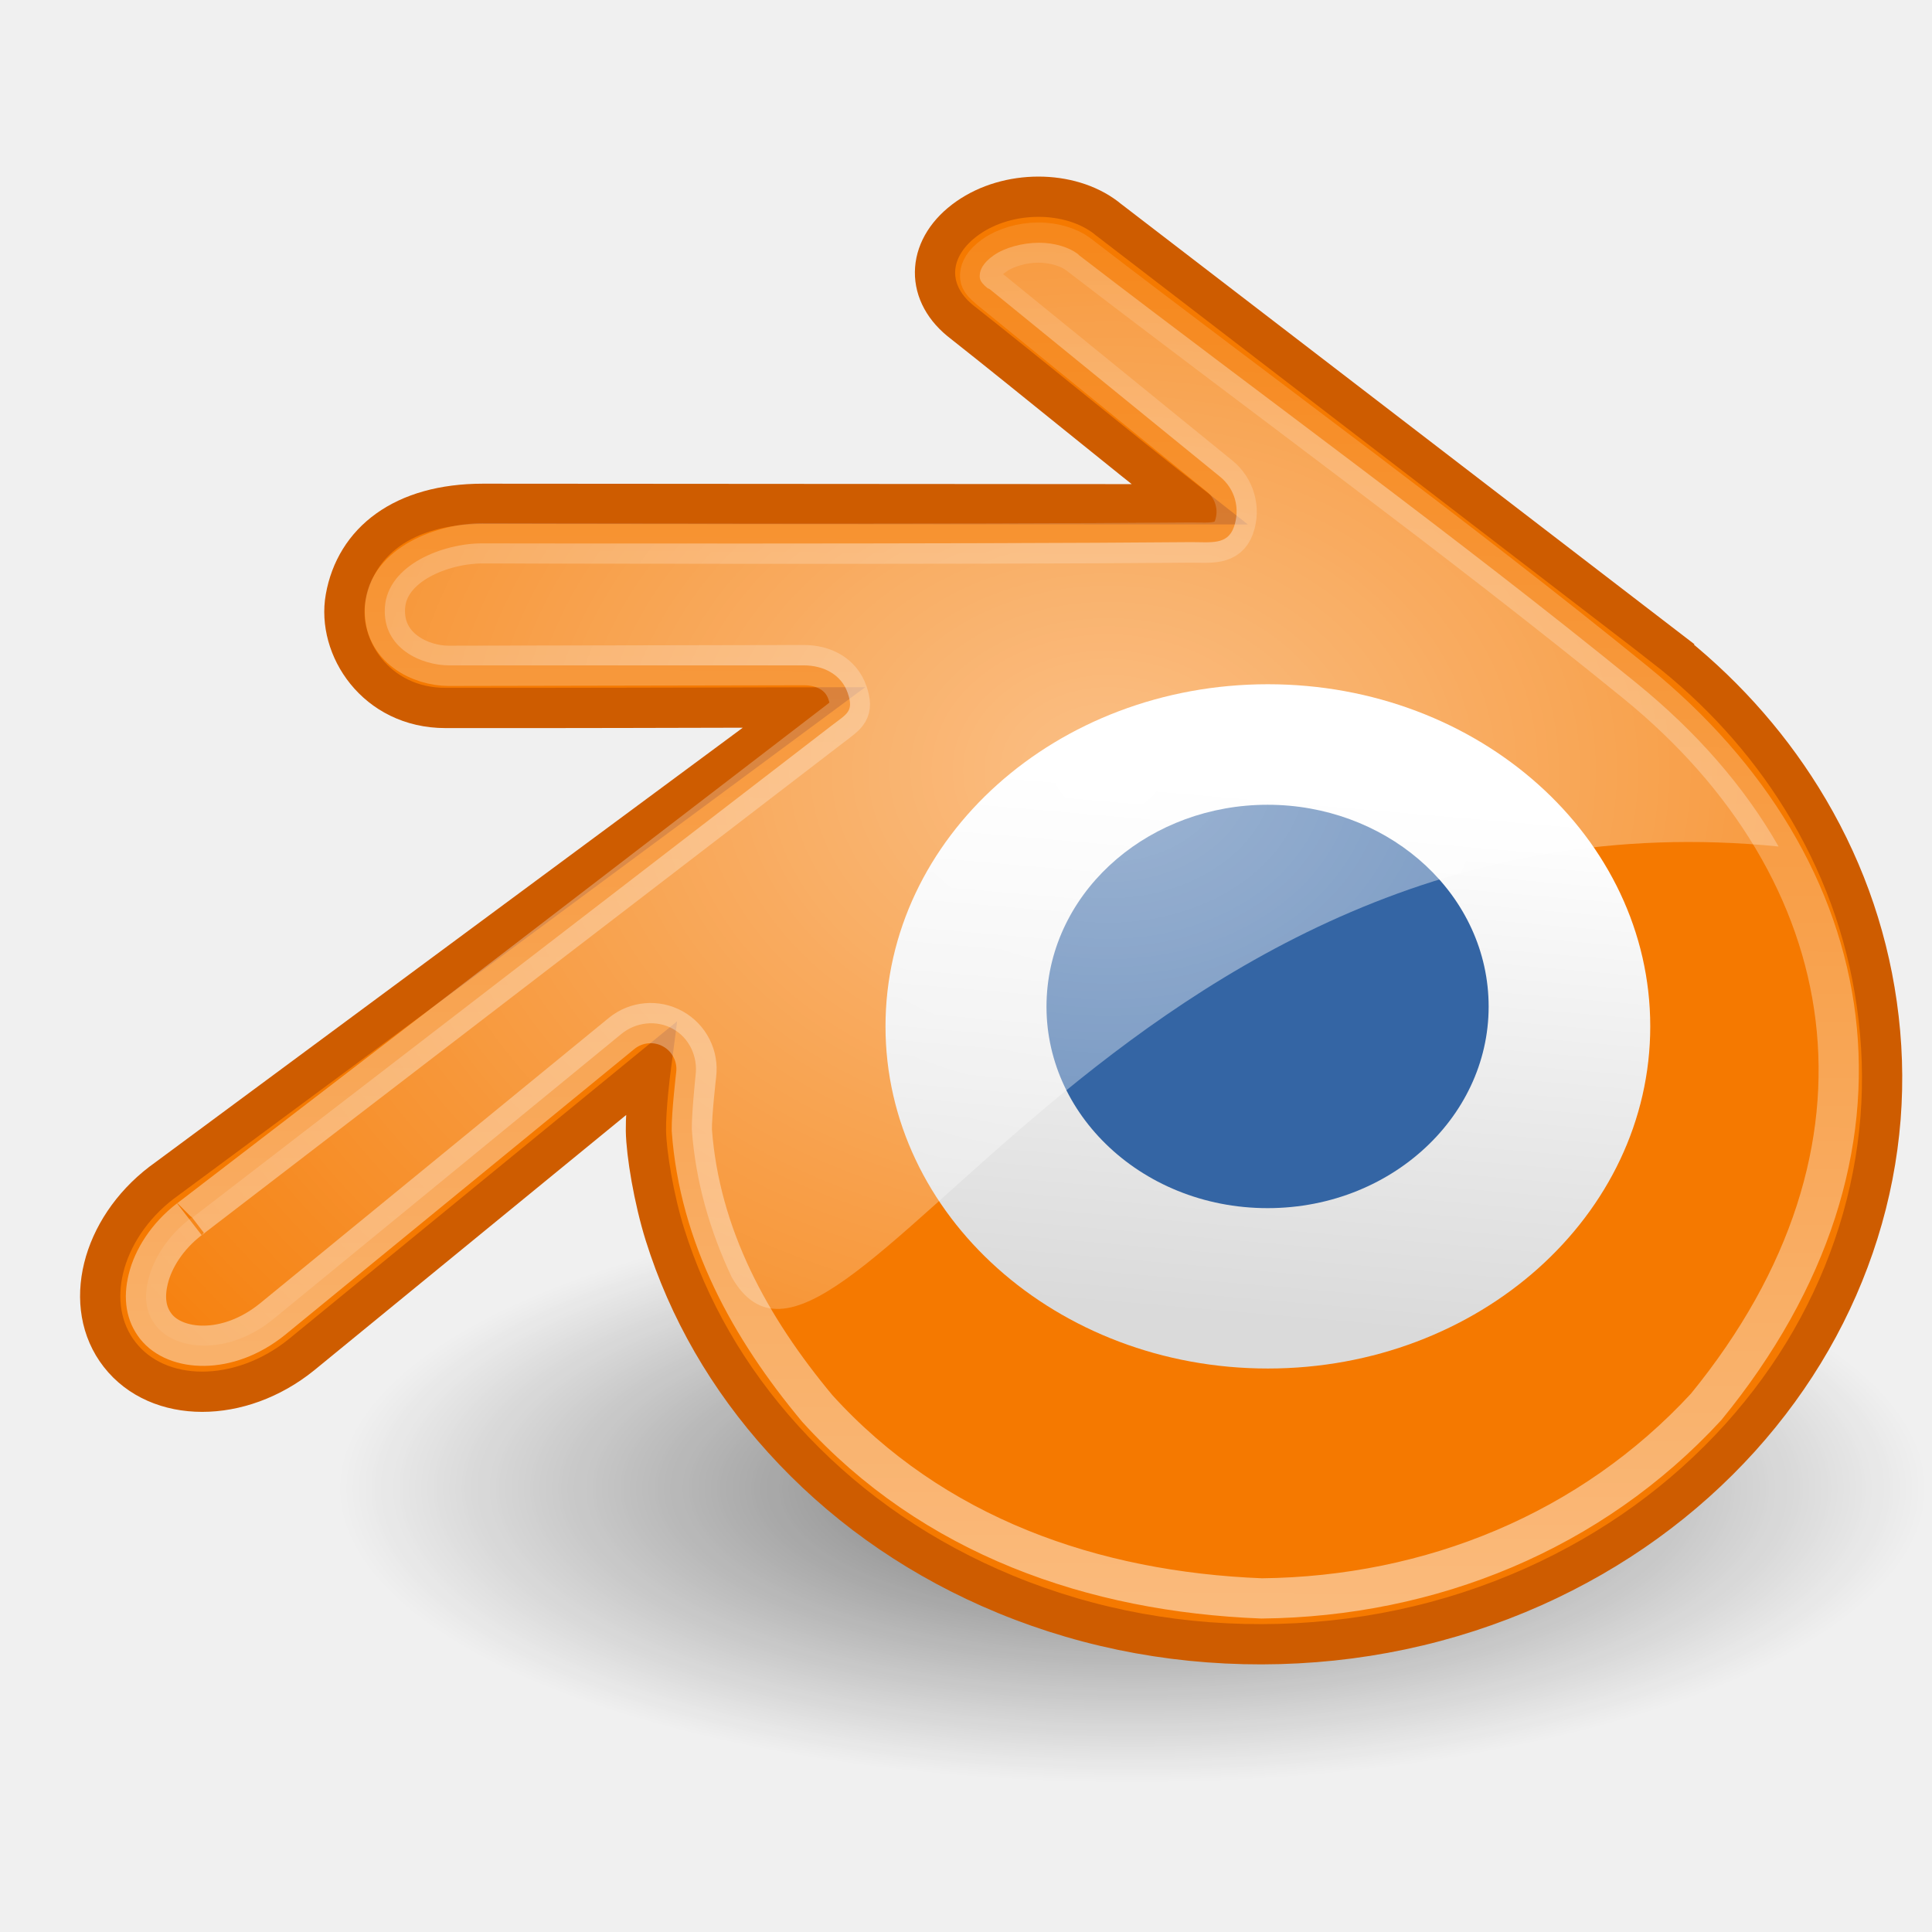
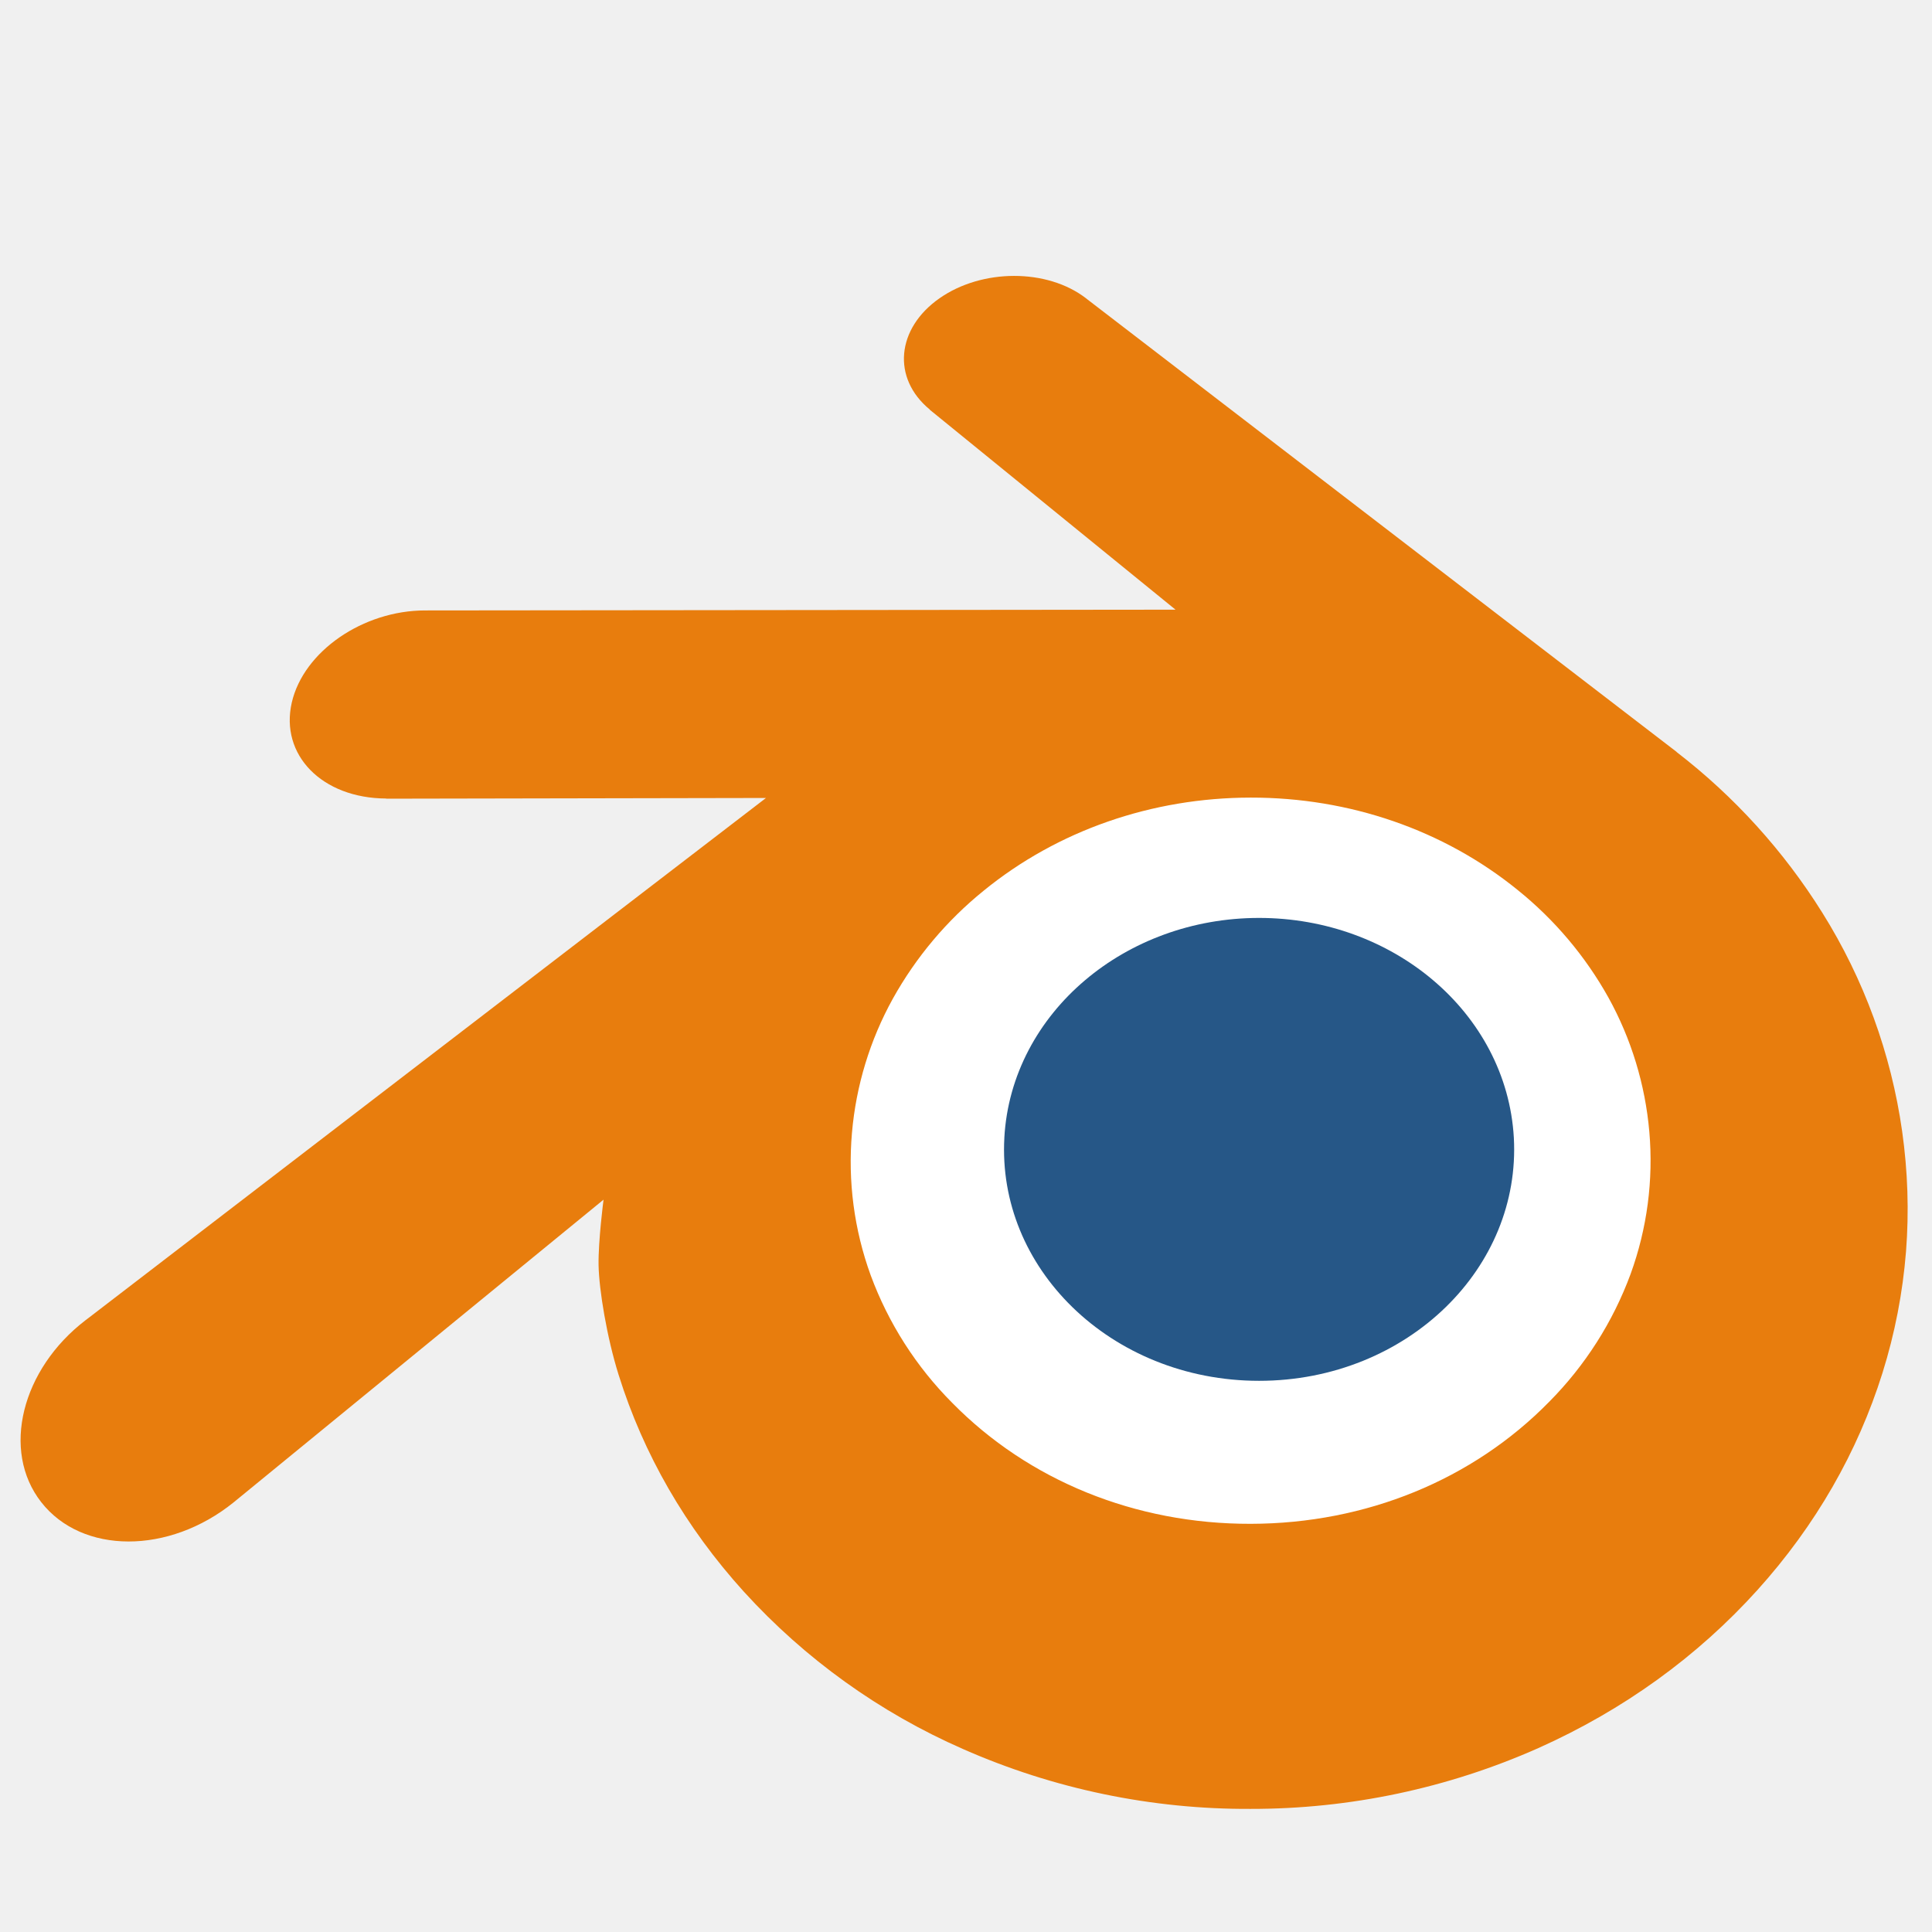
- <svg xmlns="http://www.w3.org/2000/svg" xmlns:xlink="http://www.w3.org/1999/xlink" width="48" height="48" id="svg7854" version="1.0">
-   <defs id="defs7856">
-     <linearGradient id="linearGradient39171">
-       <stop style="stop-color:white;stop-opacity:1;" offset="0" id="stop39173" />
-       <stop style="stop-color:white;stop-opacity:0;" offset="1" id="stop39175" />
-     </linearGradient>
-     <linearGradient id="linearGradient39155">
-       <stop style="stop-color:white;stop-opacity:1;" offset="0" id="stop39157" />
-       <stop style="stop-color:#dadada;stop-opacity:1;" offset="1" id="stop39159" />
-     </linearGradient>
-     <linearGradient id="linearGradient35500">
-       <stop style="stop-color:white;stop-opacity:1;" offset="0" id="stop35502" />
-       <stop style="stop-color:white;stop-opacity:0;" offset="1" id="stop35504" />
-     </linearGradient>
-     <linearGradient id="linearGradient35488">
-       <stop style="stop-color:black;stop-opacity:1;" offset="0" id="stop35490" />
-       <stop style="stop-color:black;stop-opacity:0;" offset="1" id="stop35492" />
-     </linearGradient>
-     <linearGradient id="linearGradient3564">
-       <stop style="stop-color:white;stop-opacity:1;" offset="0" id="stop3566" />
-       <stop style="stop-color:white;stop-opacity:0;" offset="1" id="stop3568" />
-     </linearGradient>
-     <linearGradient xlink:href="#linearGradient3564" id="linearGradient34576" gradientUnits="userSpaceOnUse" x1="185.99" y1="193.332" x2="190.465" y2="-458.058" gradientTransform="matrix(6.818845e-2,0,0,6.818845e-2,22.51112,27.02885)" />
-     <radialGradient xlink:href="#linearGradient35488" id="radialGradient35494" cx="28.019" cy="38.984" fx="28.019" fy="38.984" r="15.468" gradientTransform="matrix(1,0,0,0.342857,0,25.61831)" gradientUnits="userSpaceOnUse" />
-     <linearGradient xlink:href="#linearGradient35500" id="linearGradient35506" x1="21.204" y1="21.699" x2="20.156" y2="-26.908" gradientUnits="userSpaceOnUse" />
-     <linearGradient xlink:href="#linearGradient39155" id="linearGradient39161" x1="31.188" y1="18.875" x2="29.875" y2="34.375" gradientUnits="userSpaceOnUse" />
-     <radialGradient xlink:href="#linearGradient39171" id="radialGradient39177" cx="26.109" cy="19.669" fx="26.109" fy="19.669" r="20.279" gradientTransform="matrix(1.647222,0,0,1.26792,-15.47413,-5.79794)" gradientUnits="userSpaceOnUse" />
-   </defs>
-   <g id="layer1">
-     <path style="opacity:0.549;color:black;fill:url(#radialGradient35494);fill-opacity:1;fill-rule:nonzero;stroke:none;stroke-width:1;stroke-linecap:square;stroke-linejoin:miter;marker:none;marker-start:none;marker-mid:none;marker-end:none;stroke-miterlimit:4;stroke-dasharray:none;stroke-dashoffset:0;stroke-opacity:1;visibility:visible;display:inline;overflow:visible;enable-background:accumulate" id="path35486" d="M 43.487 38.984 A 15.468 5.303 0 1 1  12.551,38.984 A 15.468 5.303 0 1 1  43.487 38.984 z" transform="matrix(1.274286,0,0,1.377124,-7.569123,-16.70193)" />
-     <path style="fill:#f57900;fill-rule:evenodd;stroke:#ce5c00;stroke-width:1;stroke-linecap:butt;stroke-linejoin:miter;stroke-miterlimit:4;stroke-dasharray:none" id="path2482" d="M 16.048,28.093 C 16.058,28.67 16.245,29.791 16.52,30.671 C 17.101,32.525 18.086,34.244 19.459,35.757 C 20.866,37.31 22.597,38.561 24.598,39.447 C 26.703,40.379 28.983,40.855 31.348,40.851 C 33.714,40.846 35.993,40.362 38.097,39.424 C 40.097,38.529 41.828,37.275 43.235,35.718 C 44.604,34.198 45.587,32.477 46.169,30.622 C 46.463,29.684 46.646,28.733 46.722,27.777 C 46.795,26.837 46.764,25.893 46.63,24.953 C 46.37,23.117 45.734,21.396 44.758,19.825 C 43.862,18.384 42.71,17.121 41.34,16.058 C 41.34,16.058 41.342,16.056 41.342,16.056 C 41.342,16.056 27.514,5.437 27.514,5.437 C 27.502,5.427 27.491,5.417 27.479,5.408 C 26.57,4.712 25.044,4.714 24.047,5.413 C 23.036,6.119 22.955,7.223 23.851,7.961 C 25.751,9.461 27.643,11.03 29.554,12.529 C 29.554,12.529 12.002,12.517 12.002,12.517 C 10.007,12.517 8.834,13.465 8.587,14.851 C 8.368,16.074 9.334,17.589 11.067,17.589 C 14.023,17.593 17.009,17.582 19.976,17.576 C 19.976,17.576 4.074,29.341 4.074,29.341 C 4.054,29.356 4.033,29.37 4.012,29.386 C 2.515,30.534 2.029,32.445 2.973,33.654 C 3.932,34.884 5.97,34.885 7.487,33.66 C 7.487,33.66 16.165,26.558 16.165,26.558 C 16.165,26.558 16.04,27.518 16.048,28.093 z " />
-     <path style="opacity:1;color:black;fill:url(#linearGradient39161);fill-opacity:1;fill-rule:nonzero;stroke:none;stroke-width:1;stroke-linecap:square;stroke-linejoin:miter;marker:none;marker-start:none;marker-mid:none;marker-end:none;stroke-miterlimit:4;stroke-dasharray:none;stroke-dashoffset:0;stroke-opacity:1;visibility:visible;display:inline;overflow:visible;enable-background:accumulate" id="path39153" d="M 42.75 25.75 A 11.562 10.125 0 1 1  19.625,25.75 A 11.562 10.125 0 1 1  42.75 25.75 z" transform="matrix(0.821621,0,0,0.839506,5.875686,3.882724)" />
-     <path style="opacity:0.486;fill:none;fill-opacity:1;fill-rule:evenodd;stroke:url(#linearGradient34576);stroke-width:1;stroke-linecap:butt;stroke-linejoin:miter;stroke-miterlimit:4;stroke-dasharray:none;stroke-opacity:1" d="M 25.797,6.027 C 25.392,6.027 24.978,6.152 24.702,6.346 C 24.701,6.347 24.7,6.348 24.7,6.349 C 24.419,6.544 24.363,6.717 24.354,6.809 C 24.346,6.901 24.341,6.976 24.544,7.143 C 24.563,7.159 24.581,7.175 24.599,7.192 C 24.724,7.293 30.304,11.831 30.304,11.831 C 30.677,12.135 30.82,12.642 30.659,13.096 C 30.498,13.55 30.07,13.478 29.588,13.48 C 23.954,13.531 11.978,13.499 11.978,13.499 C 11.025,13.5 9.631,14.016 9.565,15.085 C 9.501,16.11 10.474,16.542 11.143,16.542 C 11.143,16.542 19.973,16.525 19.973,16.525 C 20.462,16.525 20.896,16.747 21.054,17.209 C 21.211,17.671 21.057,17.741 20.67,18.039 C 20.67,18.039 4.769,30.244 4.769,30.244 C 4.768,30.246 4.767,30.247 4.765,30.249 C 4.701,30.297 4.68,30.311 4.703,30.293 C 4.15,30.718 3.807,31.274 3.685,31.77 C 3.562,32.266 3.638,32.653 3.872,32.953 C 4.351,33.566 5.642,33.685 6.77,32.774 C 6.77,32.774 15.443,25.676 15.443,25.676 C 15.805,25.38 16.311,25.335 16.719,25.563 C 17.127,25.79 17.356,26.244 17.295,26.707 C 17.295,26.707 17.182,27.687 17.188,28.077 C 17.381,30.714 18.637,32.992 20.304,34.992 C 23.181,38.165 27.153,39.548 31.346,39.712 C 35.549,39.668 39.532,38.049 42.388,34.954 C 47.607,28.568 46.33,21.59 40.641,16.96 C 36.144,13.302 31.427,9.879 26.82,6.34 C 26.816,6.337 26.811,6.333 26.807,6.329 C 26.8,6.324 26.793,6.319 26.786,6.314 C 26.575,6.153 26.201,6.026 25.797,6.027 z " id="path3562" />
-     <path style="fill:#3465a4;fill-rule:evenodd;stroke:none;stroke-width:1.007;stroke-linecap:butt;stroke-linejoin:miter;stroke-miterlimit:4;stroke-dasharray:none" id="path2478" d="M 26.007,24.754 C 26.082,23.393 26.746,22.191 27.746,21.341 C 28.729,20.505 30.05,19.994 31.493,19.994 C 32.934,19.994 34.255,20.505 35.238,21.341 C 36.239,22.191 36.903,23.392 36.978,24.753 C 37.055,26.154 36.495,27.455 35.514,28.418 C 34.513,29.4 33.087,30.016 31.493,30.016 C 29.897,30.016 28.471,29.4 27.47,28.418 C 26.488,27.455 25.93,26.154 26.007,24.754 z " />
-     <path style="opacity:0.52;fill:url(#radialGradient39177);fill-opacity:1.0;fill-rule:evenodd;stroke:none;stroke-width:1;stroke-linecap:butt;stroke-linejoin:miter;stroke-miterlimit:4;stroke-dasharray:none;stroke-opacity:1" d="M 25.812,6.031 C 25.408,6.032 24.964,6.15 24.688,6.344 C 24.407,6.539 24.352,6.72 24.344,6.812 C 24.335,6.905 24.328,6.989 24.531,7.156 C 24.55,7.172 24.576,7.171 24.594,7.188 C 24.718,7.289 30.312,11.844 30.312,11.844 C 30.686,12.148 30.817,12.64 30.656,13.094 C 30.496,13.548 30.076,13.467 29.594,13.469 C 23.96,13.52 11.969,13.5 11.969,13.5 C 11.016,13.501 9.629,14.025 9.562,15.094 C 9.499,16.119 10.487,16.531 11.156,16.531 C 11.156,16.531 19.969,16.531 19.969,16.531 C 20.457,16.531 20.905,16.757 21.062,17.219 C 21.22,17.681 21.043,17.733 20.656,18.031 C 20.656,18.031 4.781,30.25 4.781,30.25 C 4.78,30.251 4.751,30.249 4.75,30.25 C 4.686,30.299 4.696,30.299 4.719,30.281 C 4.165,30.706 3.81,31.285 3.688,31.781 C 3.565,32.277 3.641,32.637 3.875,32.938 C 4.354,33.551 5.653,33.692 6.781,32.781 C 6.781,32.781 15.438,25.688 15.438,25.688 C 15.799,25.392 16.31,25.335 16.719,25.562 C 17.127,25.79 17.342,26.255 17.281,26.719 C 17.281,26.719 17.182,27.672 17.188,28.062 C 17.282,29.364 17.639,30.584 18.177,31.727 C 20.8,36.321 27.771,19.393 44.188,21.031 C 43.34,19.544 42.151,18.185 40.656,16.969 C 36.16,13.31 31.42,9.883 26.812,6.344 C 26.805,6.339 26.788,6.318 26.781,6.312 C 26.571,6.151 26.217,6.031 25.812,6.031 z " id="path39166" />
-   </g>
+ <svg xmlns="http://www.w3.org/2000/svg" width="128" height="128">
+   <path d="M84.665 108.417c-17.386 0-31.479-13.294-31.479-29.691 0-16.395 14.093-29.689 31.479-29.689 17.387 0 31.48 13.294 31.48 29.689 0 16.397-14.093 29.691-31.48 29.691z" fill="#fff" />
+   <path d="M66.54 75.381c.23-4.165 2.275-7.841 5.353-10.444 3.024-2.559 7.087-4.122 11.524-4.122 4.437 0 8.5 1.563 11.524 4.122 3.078 2.603 5.12 6.279 5.355 10.442.235 4.287-1.486 8.27-4.506 11.216-3.079 3.002-7.466 4.888-12.373 4.888-4.907 0-9.297-1.886-12.376-4.888-3.02-2.948-4.738-6.929-4.5-11.214" fill="#265787" />
+   <path d="M39.657 83.815c.028 1.627.55 4.797 1.33 7.278 1.64 5.24 4.424 10.088 8.299 14.364a42.897 42.897 0 0 0 14.514 10.42 46.667 46.667 0 0 0 19.064 3.967 46.811 46.811 0 0 0 19.058-4.03c5.649-2.528 10.536-6.066 14.509-10.467 3.867-4.288 6.647-9.15 8.29-14.392a36.59 36.59 0 0 0 1.557-8.033c.207-2.656.119-5.32-.257-7.978a37.1 37.1 0 0 0-5.29-14.477 40.573 40.573 0 0 0-9.65-10.642l.006-.005-39.052-29.99-.1-.08c-2.567-1.965-6.876-1.96-9.692.013-2.852 1.995-3.173 5.289-.64 7.372l-.007.008 16.286 13.25-49.651.05h-.07c-4.102.002-8.043 2.7-8.829 6.099-.797 3.469 1.992 6.343 6.254 6.362v.011l25.163-.047L5.84 87.337l-.172.13C1.435 90.709.063 96.105 2.729 99.519c2.711 3.474 8.467 3.477 12.75.016l24.507-20.054s-.354 2.71-.329 4.334zm62.976 9.062c-5.048 5.15-12.113 8.066-19.77 8.08-7.656.017-14.726-2.877-19.777-8.016a23.495 23.495 0 0 1-5.4-8.45 21.98 21.98 0 0 1-1.241-9.439 22.325 22.325 0 0 1 2.71-8.89 24.552 24.552 0 0 1 6.008-7.145c4.907-4.002 11.153-6.166 17.695-6.174 6.542-.008 12.788 2.138 17.695 6.124a24.436 24.436 0 0 1 6.008 7.12 22.375 22.375 0 0 1 2.71 8.885 21.996 21.996 0 0 1-1.241 9.438 23.623 23.623 0 0 1-5.397 8.467" fill="#e87d0d" />
</svg>
